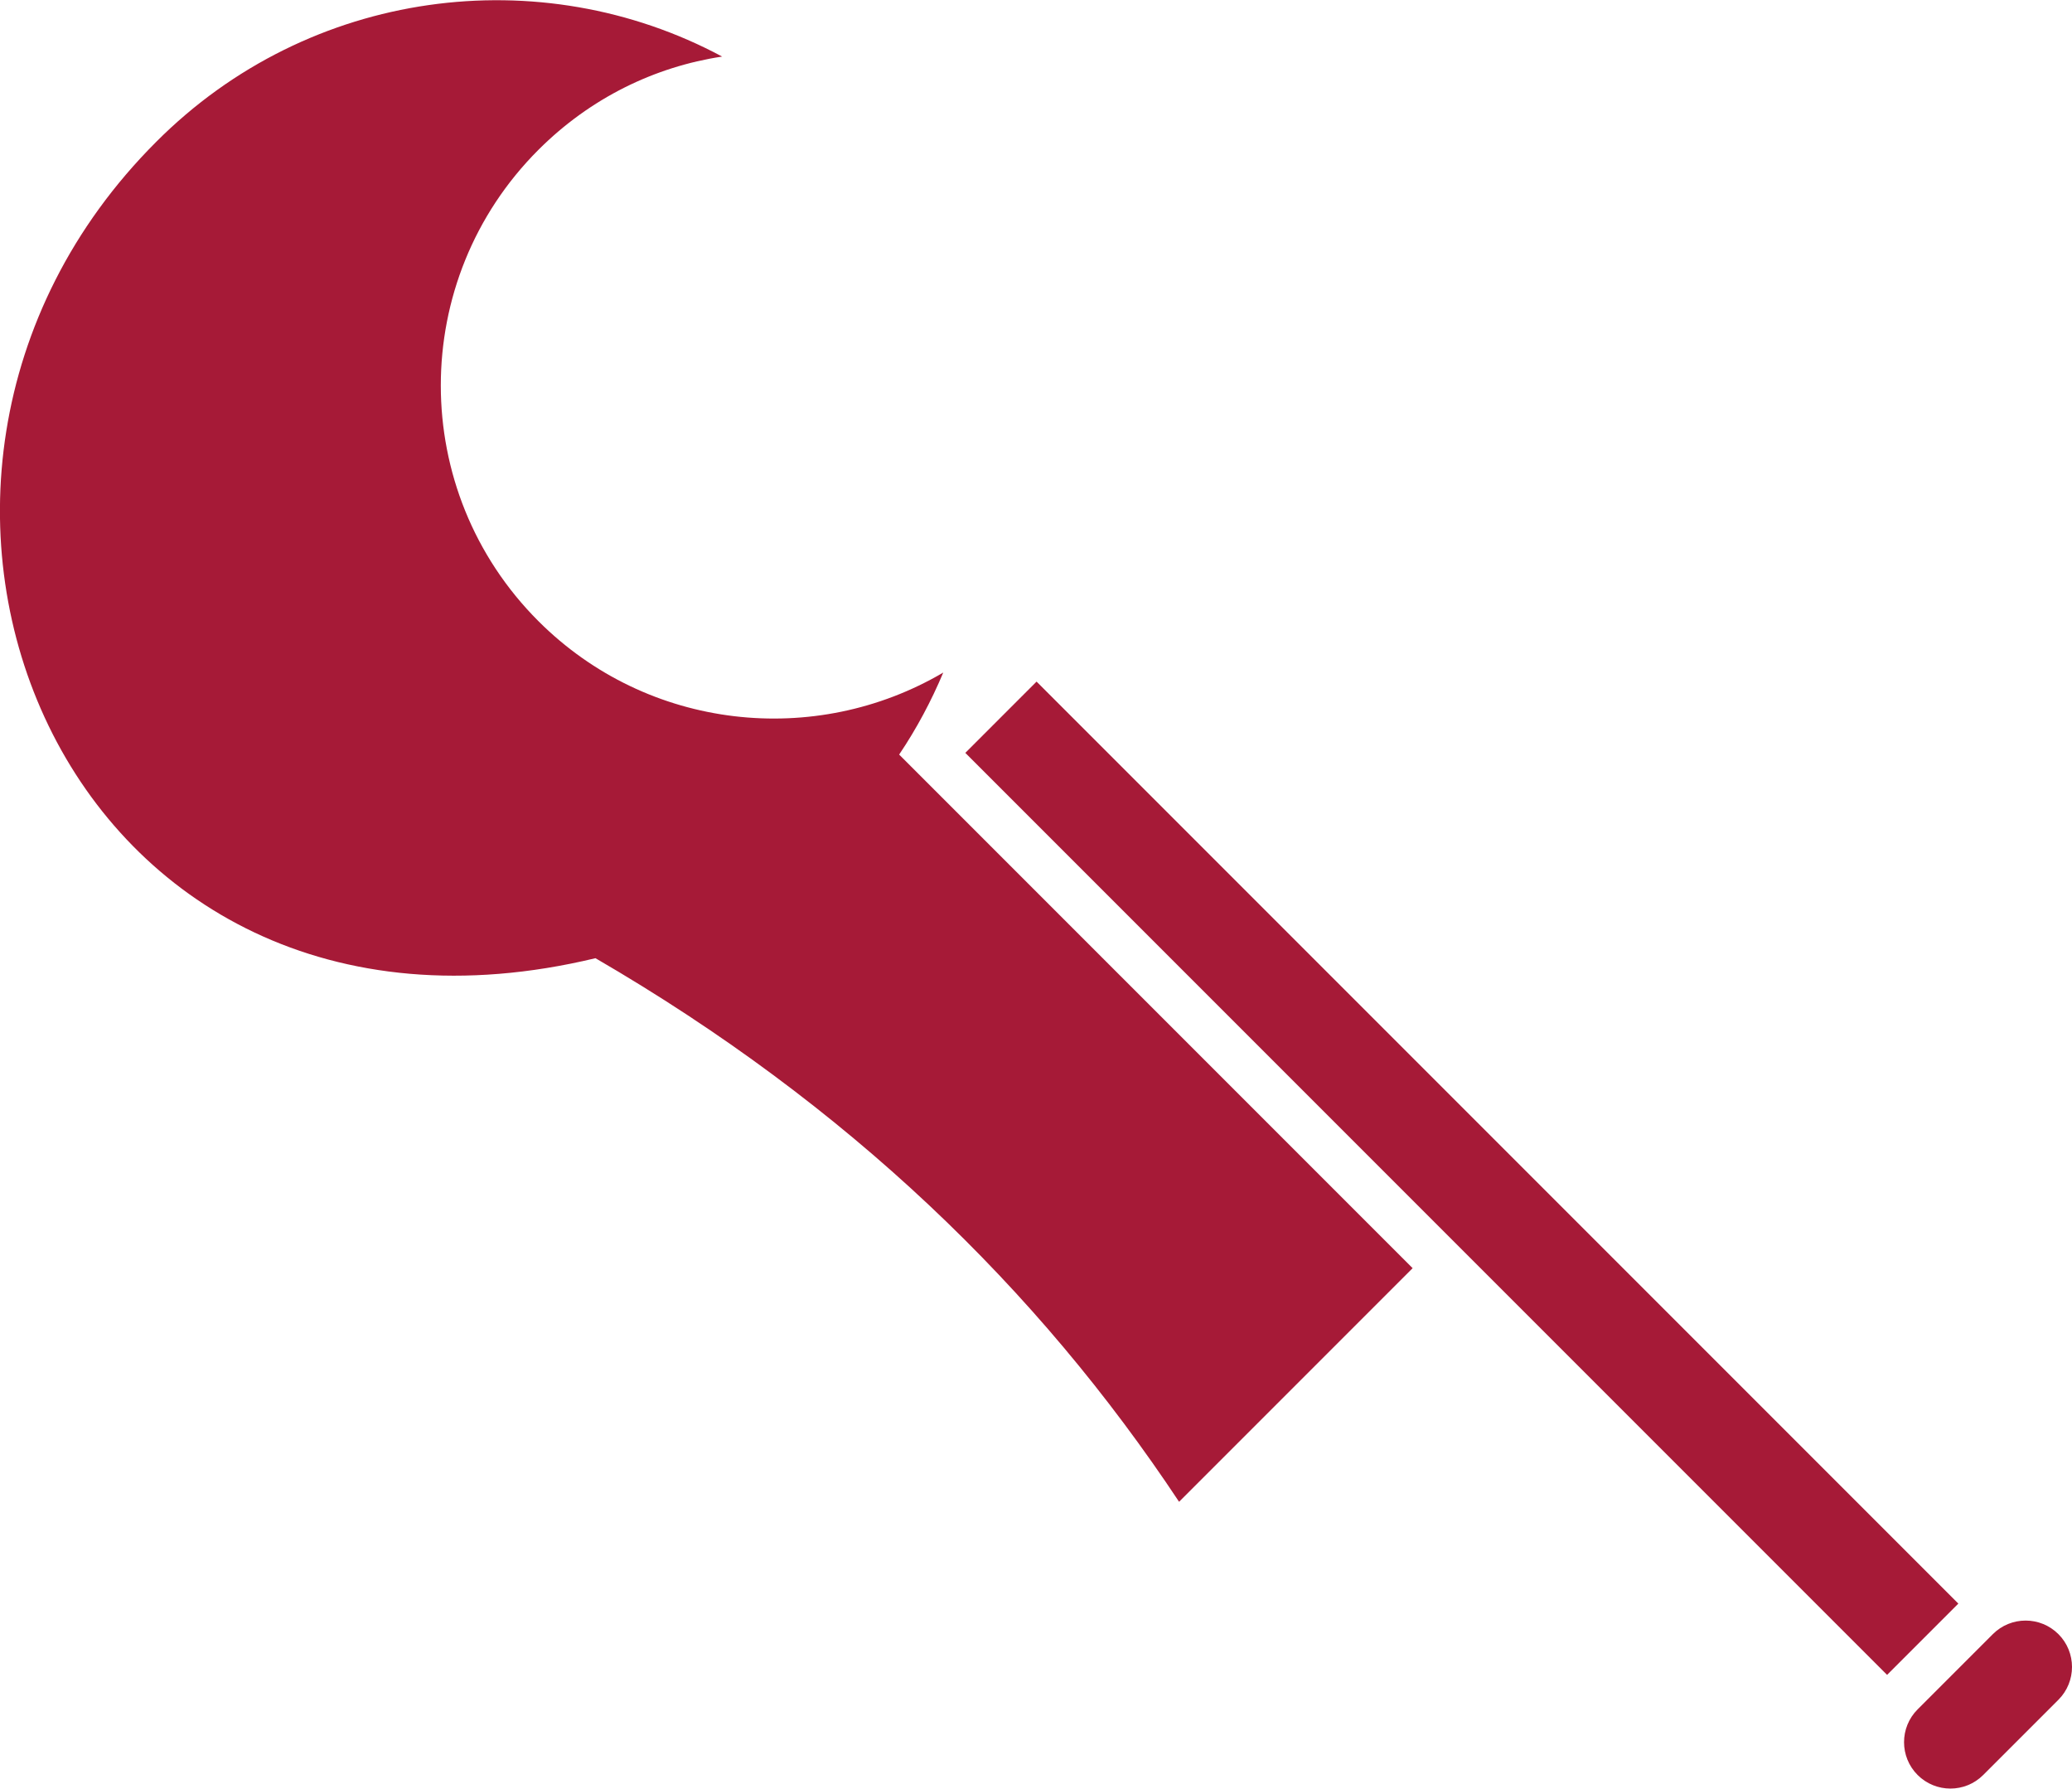
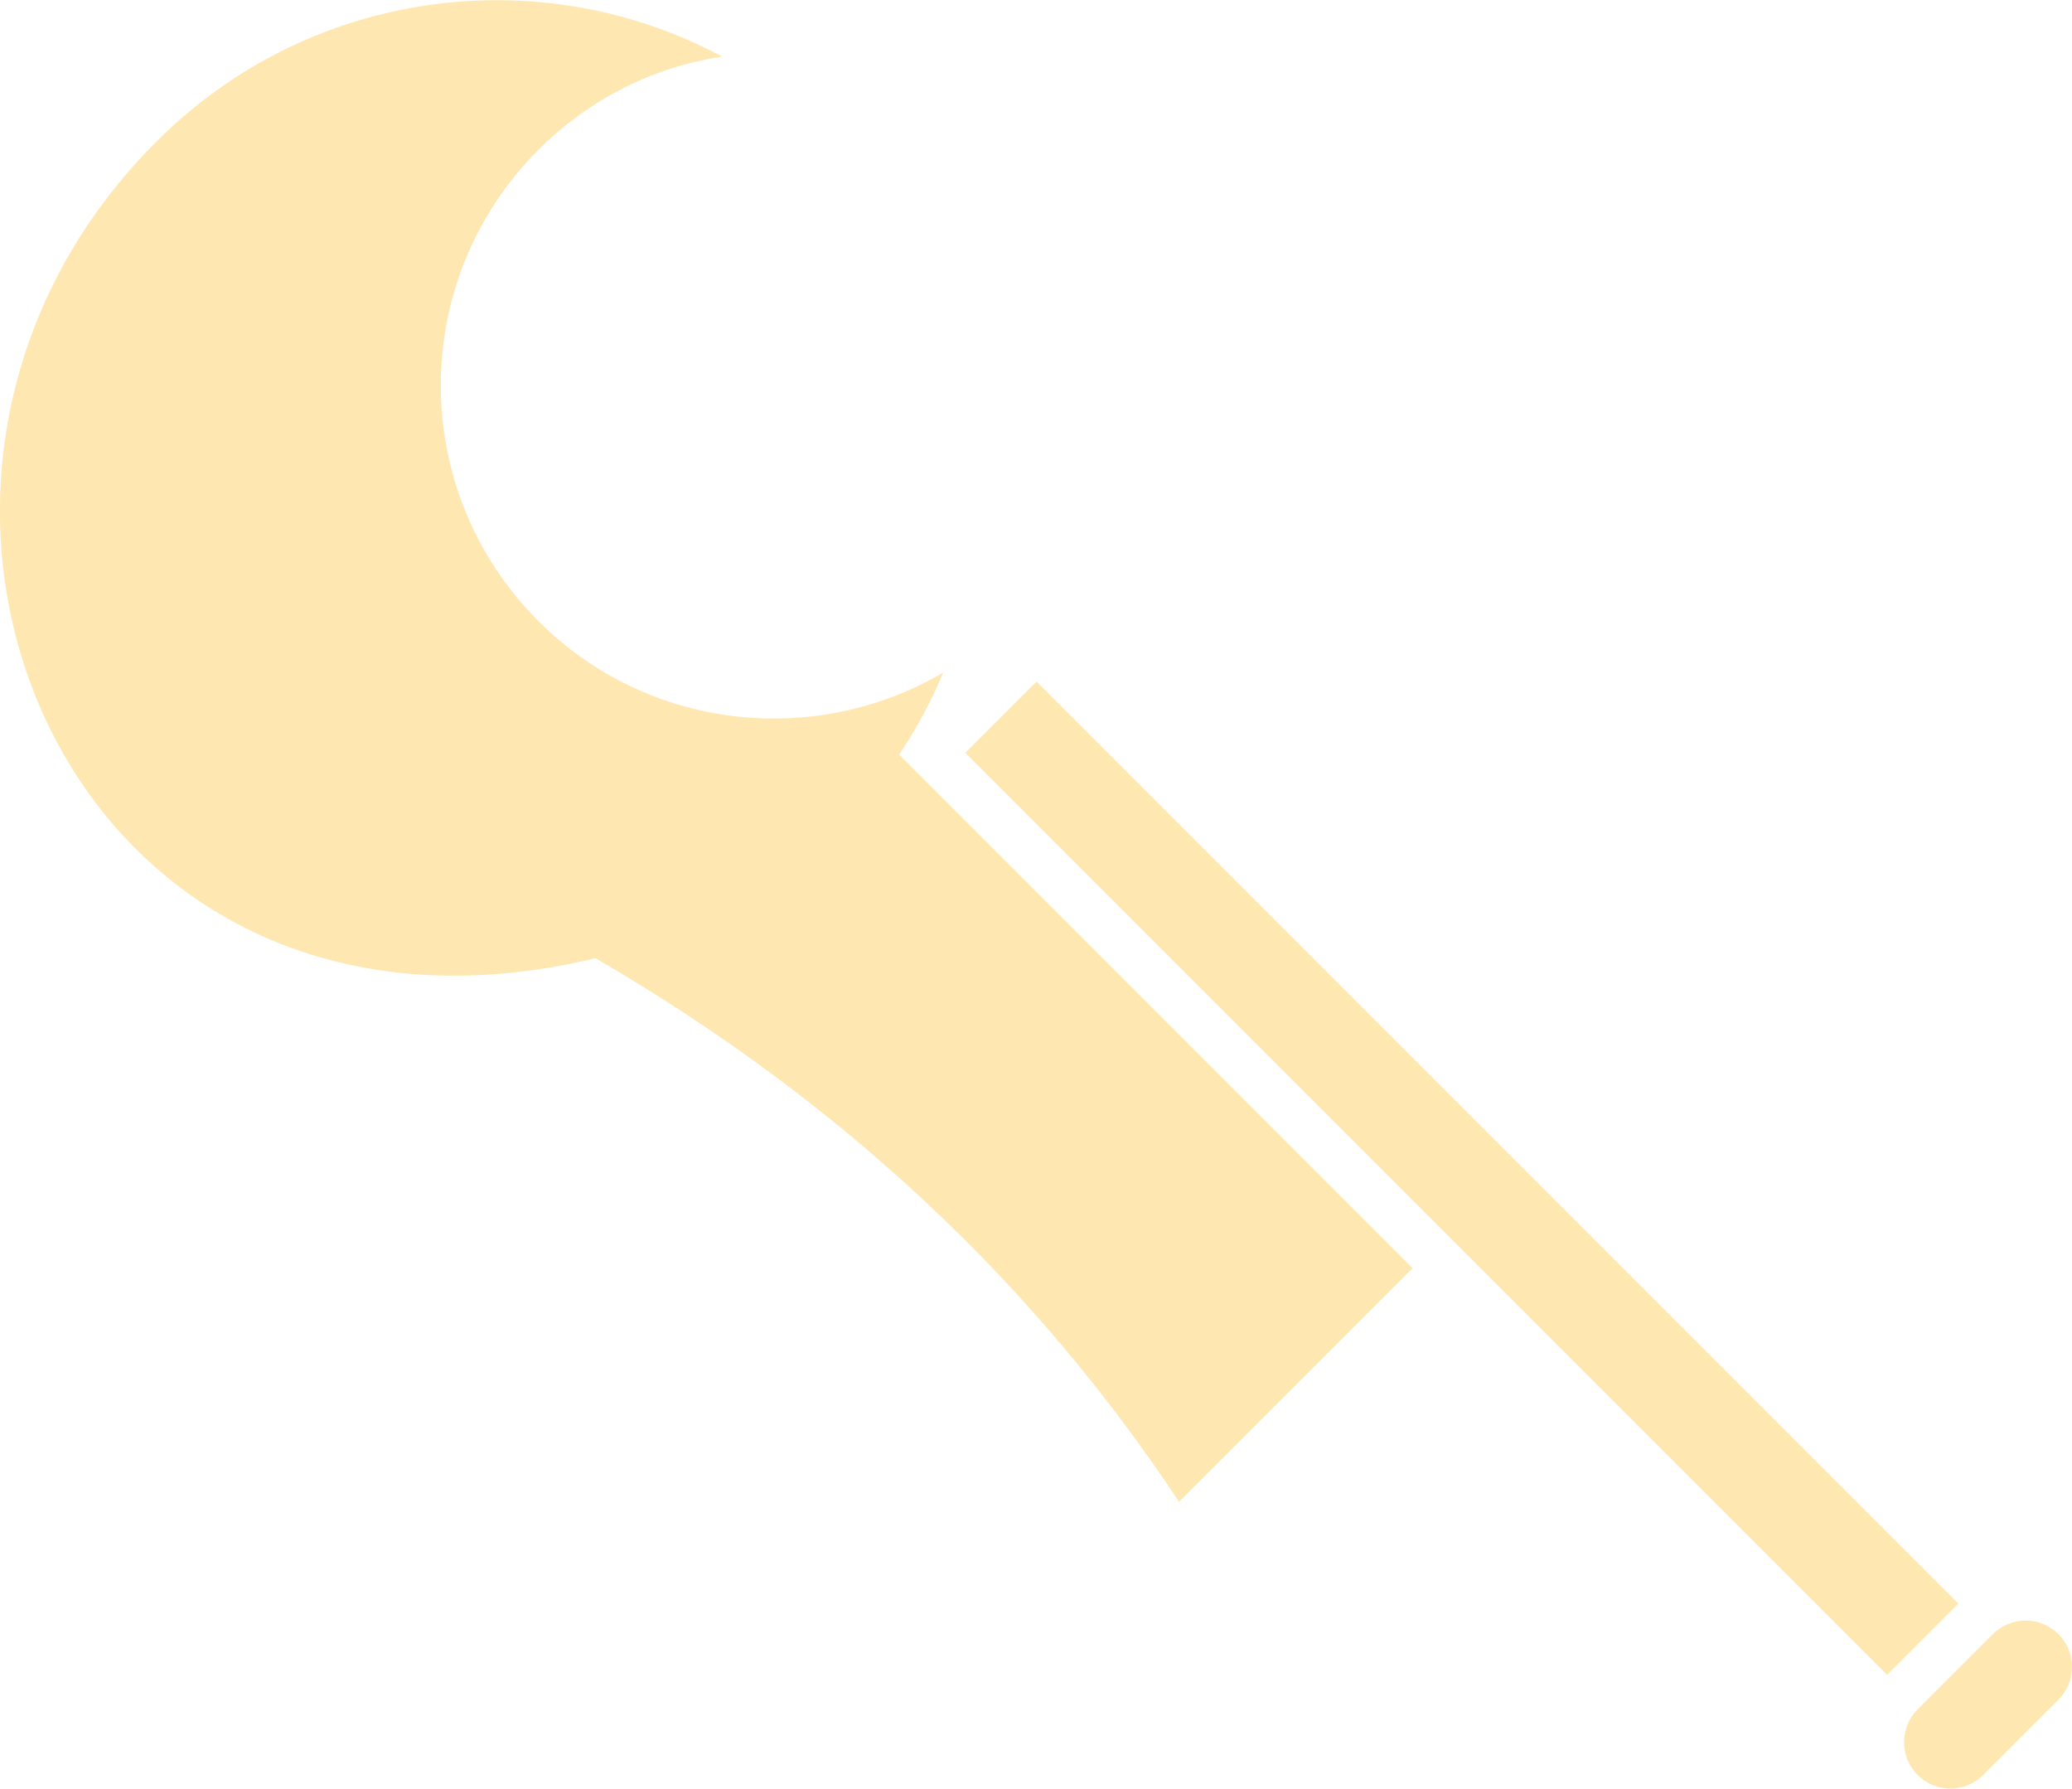
<svg xmlns="http://www.w3.org/2000/svg" id="Layer_2" data-name="Layer 2" viewBox="0 0 36.64 31.62">
  <defs>
    <style>
      .cls-1 {
-         fill: #A61A37;
+         fill: #ffe7b2;
        fill-rule: evenodd;
      }
    </style>
  </defs>
  <g id="Layer_1-2" data-name="Layer 1">
    <path class="cls-1" d="M2.76,2.51c-6.02,6.02-1.64,16.69,7.77,14.43,4.46,2.59,7.82,5.84,10.32,9.61l4.13-4.13-9.08-9.08c.31-.46.57-.95.78-1.45-2.26,1.33-5.22,1.03-7.16-.91-2.3-2.3-2.3-6.03,0-8.33.92-.92,2.06-1.47,3.25-1.65C9.56-.72,5.47-.21,2.76,2.51h0ZM33.91,30.22l1.33-1.33c.32-.32.84-.32,1.16,0,.32.32.32.84,0,1.16l-1.33,1.33c-.32.32-.84.32-1.16,0-.32-.32-.32-.84,0-1.16h0ZM17.07,13.31l1.26-1.26,16.3,16.3-1.26,1.26L17.07,13.31h0Z" />
  </g>
</svg>
